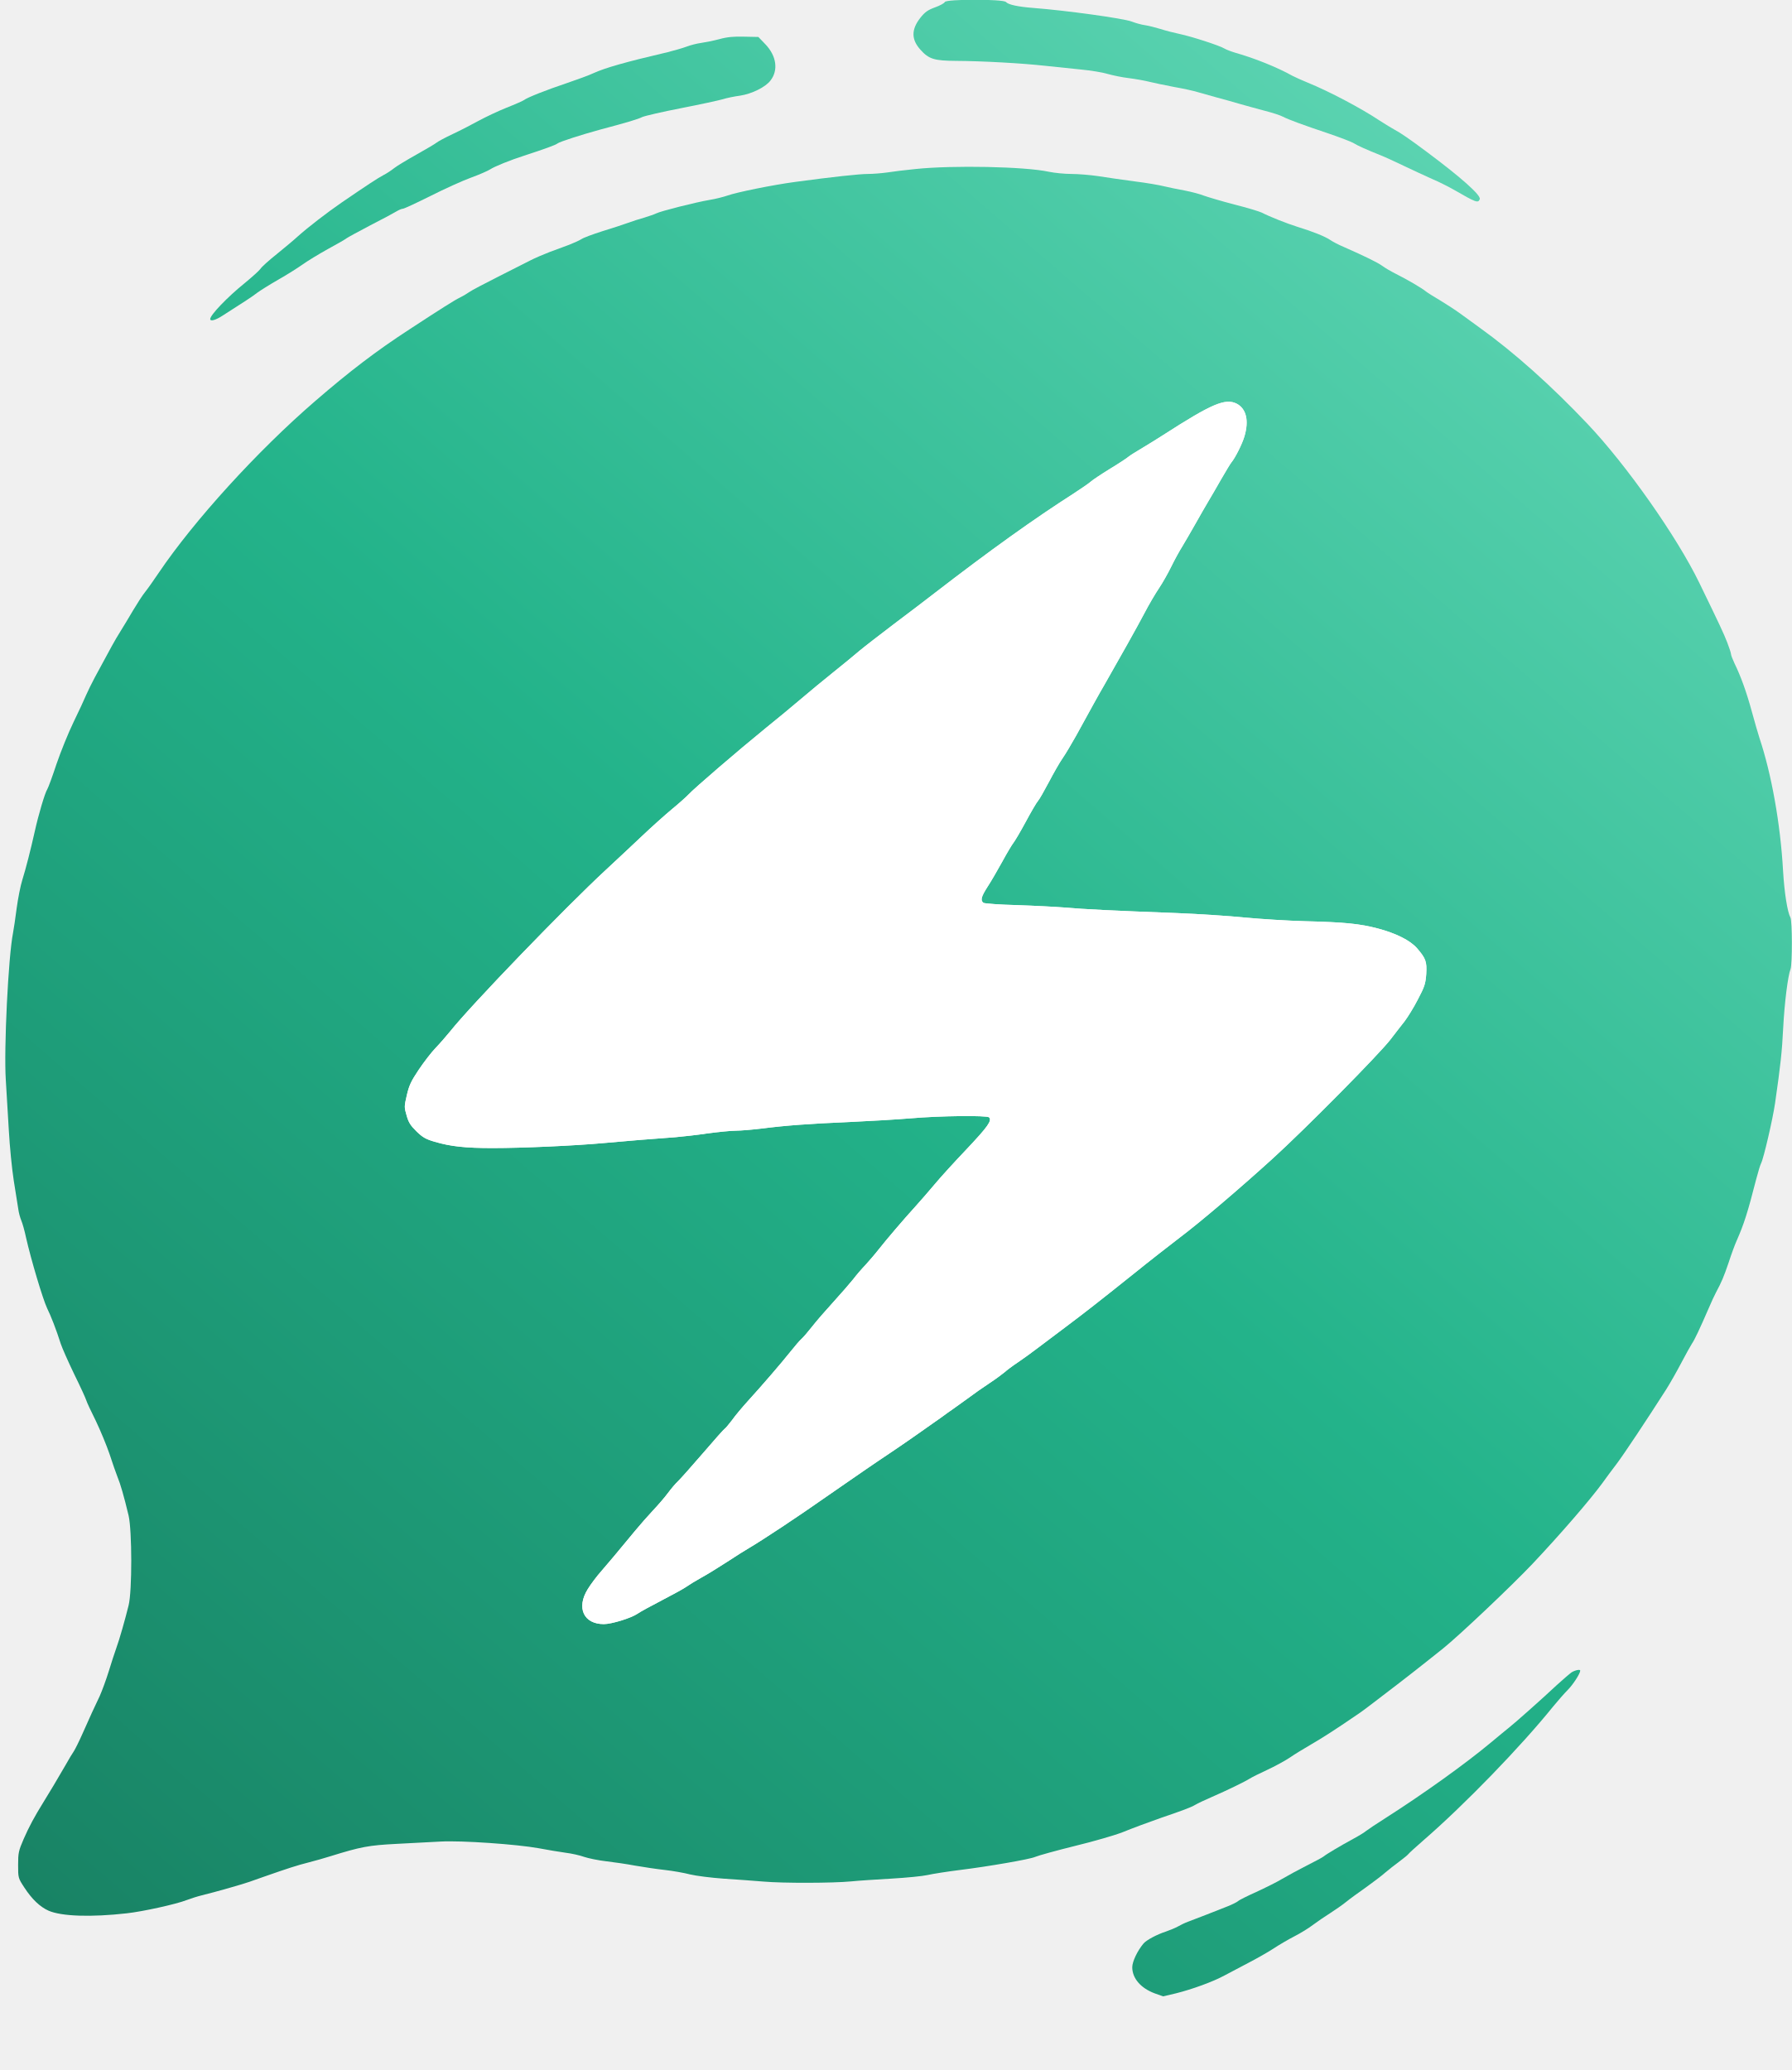
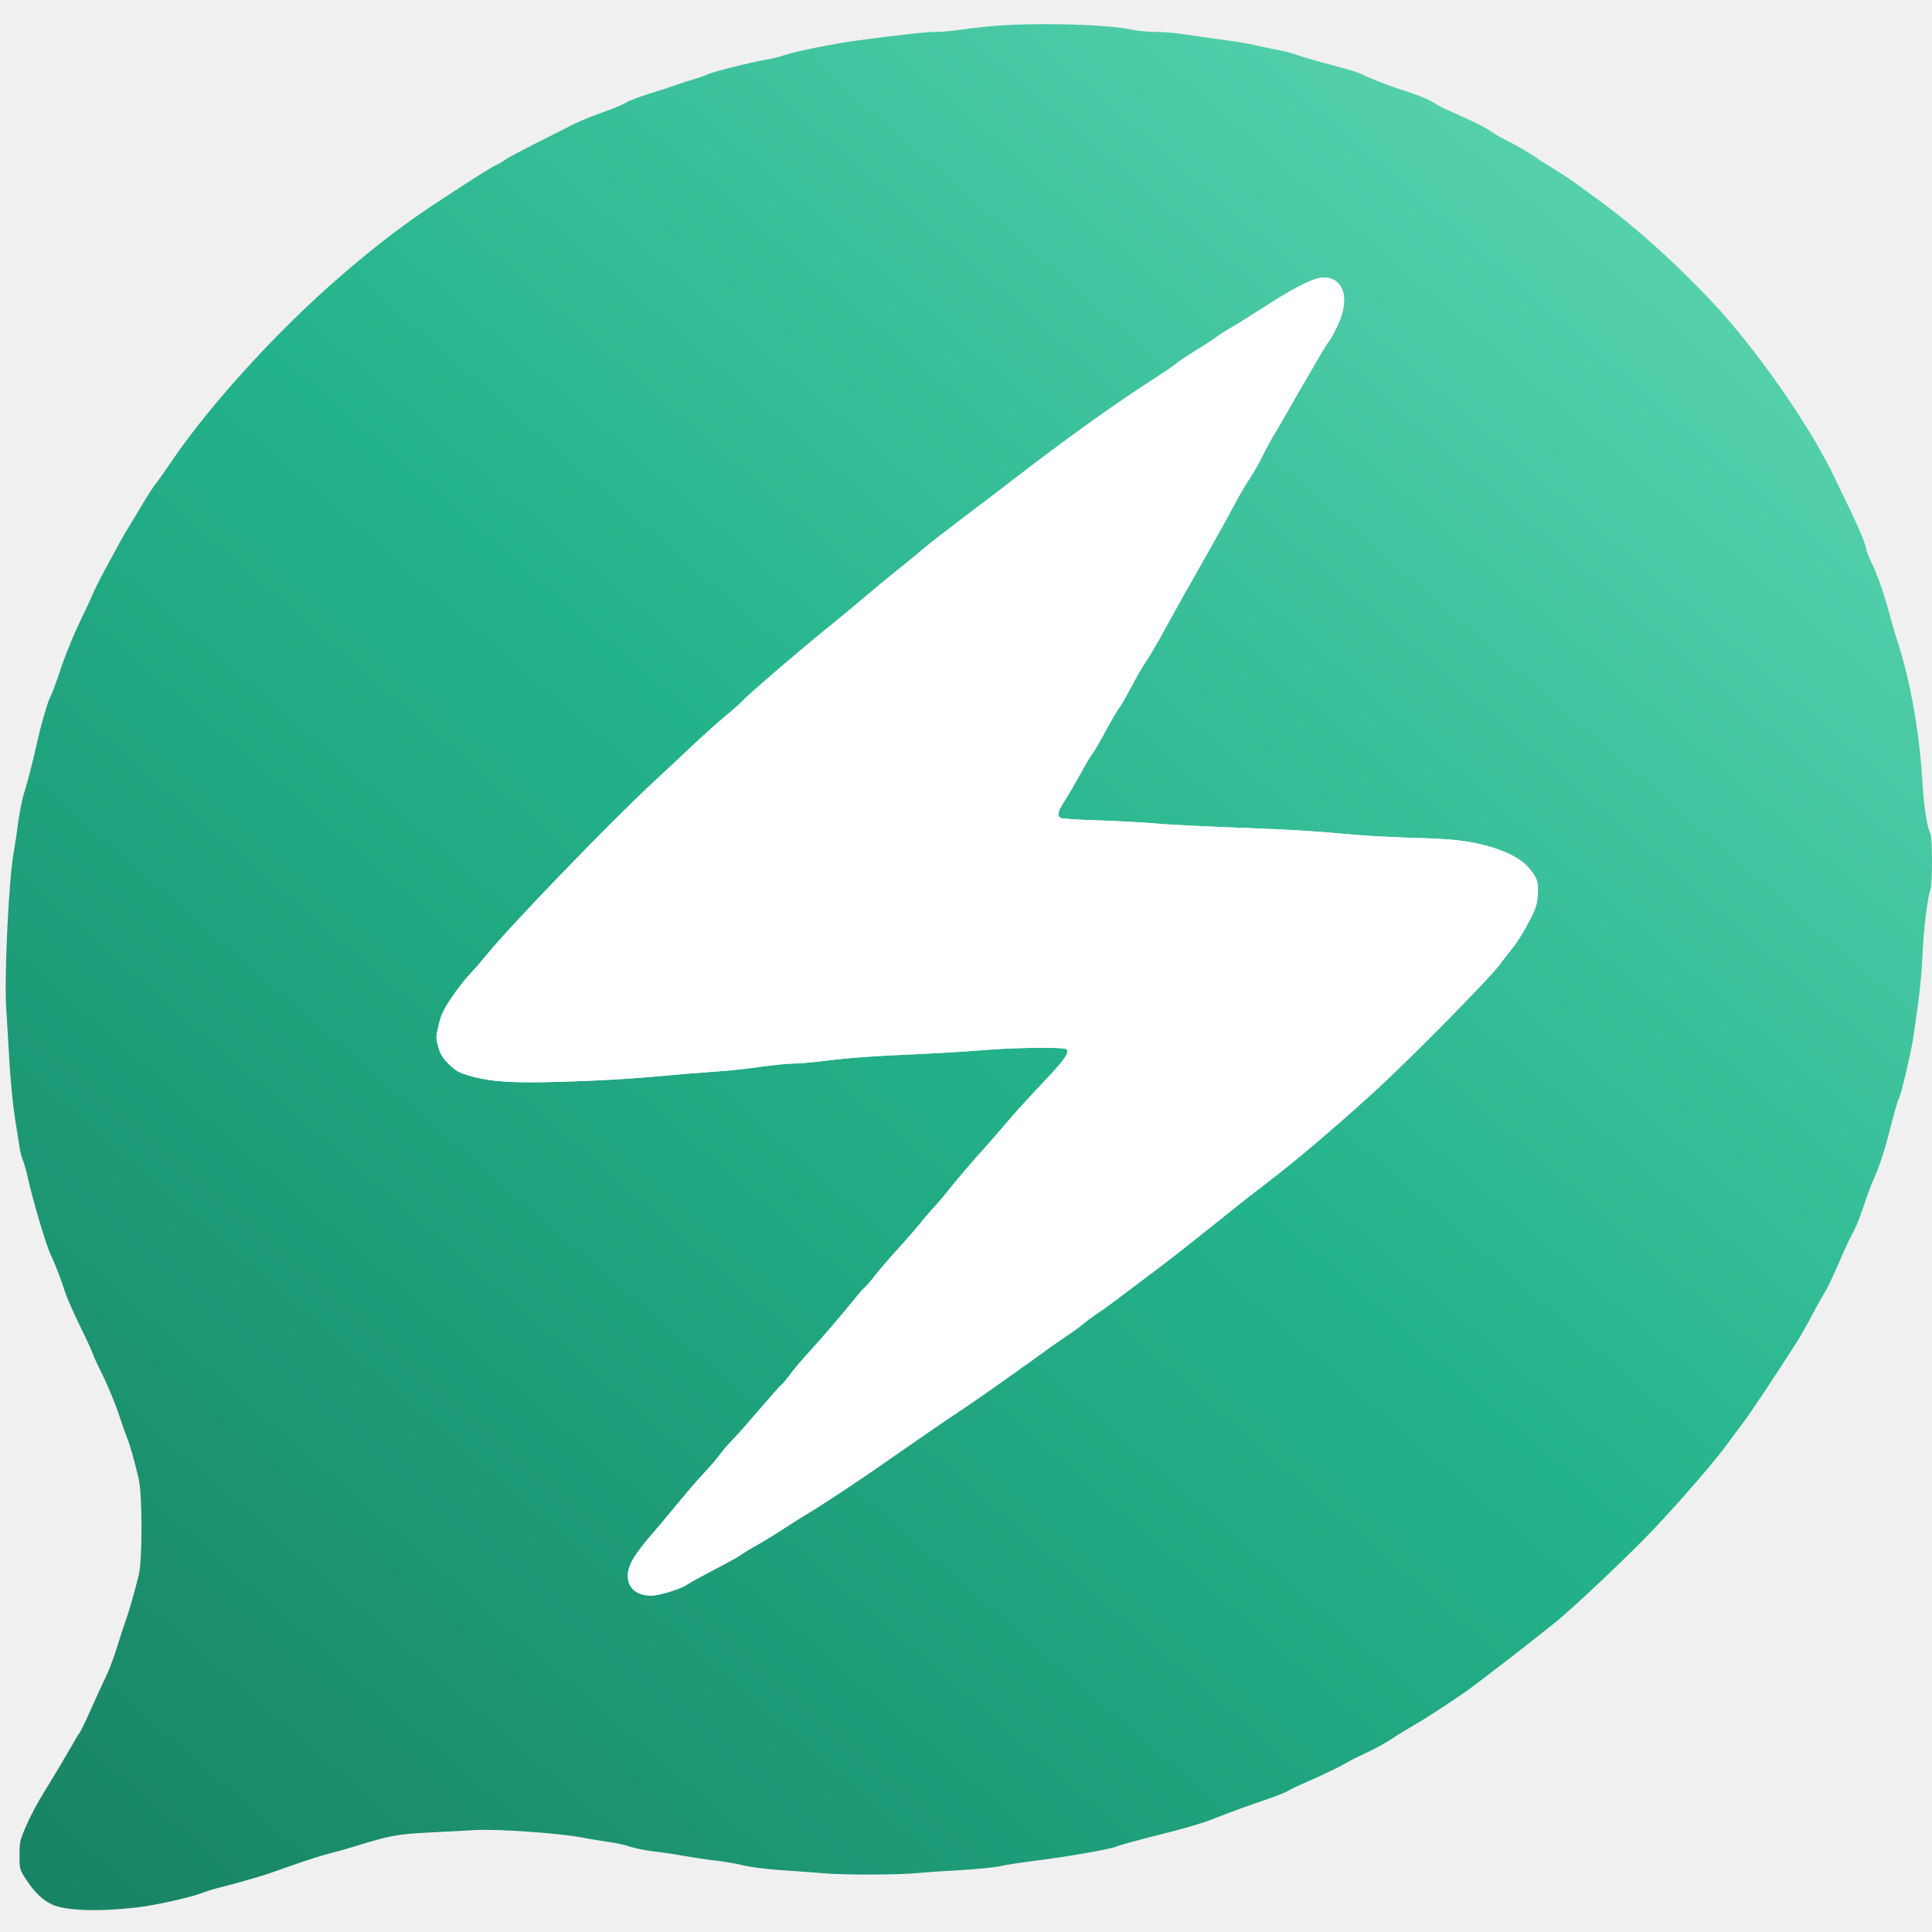
- <svg xmlns="http://www.w3.org/2000/svg" viewBox="0 0 206 238" role="img" aria-label="Turbo Notify">
+ <svg xmlns="http://www.w3.org/2000/svg" viewBox="0 16.6 206 206" role="img" aria-label="Turbo Notify">
  <svg x="0" y="0" width="206" height="238" viewBox="0 0 1236 1428">
    <defs>
      <linearGradient id="ig" x1="12360" y1="14280" x2="0" y2="0" gradientUnits="userSpaceOnUse">
        <stop offset="0%" stop-color="#6edebe" />
        <stop offset="50%" stop-color="#23b38a" />
        <stop offset="100%" stop-color="#177d60" />
      </linearGradient>
    </defs>
    <g transform="translate(0,1428) scale(0.1,-0.1)" fill="url(#ig)" stroke="none">
-       <path d="M6517 14266 c-3 -8 -34 -25 -68 -37 -49 -18 -69 -32 -100 -71 -64 -81 -64 -150 0 -221 58 -65 95 -76 246 -77 180 -1 454 -16 615 -34 74 -8 187 -20 250 -26 63 -6 144 -19 180 -30 36 -10 102 -24 147 -29 46 -6 109 -17 140 -25 32 -8 109 -24 172 -36 63 -11 142 -28 175 -39 34 -10 88 -25 121 -34 33 -9 101 -27 150 -42 50 -14 132 -37 182 -50 51 -13 106 -31 122 -40 39 -20 133 -55 315 -116 82 -28 160 -58 174 -67 25 -16 87 -44 187 -84 28 -11 100 -44 160 -73 61 -29 147 -69 192 -89 45 -19 115 -54 155 -77 149 -86 164 -92 175 -63 10 26 -124 146 -365 326 -119 89 -184 133 -222 153 -19 10 -66 39 -105 64 -126 84 -347 201 -495 261 -41 17 -88 38 -105 47 -103 58 -265 123 -394 159 -30 9 -63 22 -75 29 -29 19 -225 83 -311 101 -38 8 -97 23 -130 34 -33 10 -80 22 -105 26 -25 3 -67 15 -93 25 -55 22 -456 77 -677 94 -107 8 -176 23 -191 41 -17 21 -414 21 -422 0z" />
-       <path d="M4962 14010 c-41 -11 -97 -22 -125 -26 -29 -4 -74 -15 -102 -26 -27 -10 -86 -27 -130 -38 -291 -68 -431 -108 -512 -145 -29 -14 -112 -44 -185 -69 -138 -46 -274 -100 -293 -116 -6 -5 -60 -29 -121 -53 -60 -24 -146 -65 -192 -90 -46 -25 -126 -67 -180 -92 -53 -25 -103 -52 -112 -60 -8 -7 -69 -43 -135 -80 -66 -37 -136 -79 -155 -94 -20 -16 -53 -38 -75 -49 -38 -20 -113 -69 -291 -191 -96 -66 -231 -170 -299 -231 -27 -25 -93 -80 -146 -123 -53 -42 -104 -88 -112 -101 -9 -13 -58 -57 -109 -99 -119 -96 -238 -220 -238 -248 0 -18 37 -8 86 24 143 91 209 134 239 158 19 14 84 55 145 90 62 35 137 83 168 105 32 23 109 70 172 105 63 34 122 68 130 75 8 6 83 47 165 90 83 42 164 86 180 96 17 10 36 18 44 18 8 0 94 40 190 88 97 49 223 106 281 127 58 21 116 47 130 56 30 20 138 64 235 95 147 48 218 74 230 84 14 12 164 60 295 96 188 50 259 71 291 87 19 8 139 36 268 61 128 25 257 53 285 61 28 9 82 20 120 25 81 12 177 59 211 105 55 71 41 169 -35 249 l-49 51 -98 2 c-72 2 -117 -2 -171 -17z" />
      <path d="M6315 13114 c-71 -7 -160 -18 -197 -24 -37 -5 -95 -10 -130 -10 -60 0 -244 -20 -503 -55 -150 -20 -404 -71 -470 -95 -27 -9 -81 -23 -120 -29 -95 -16 -340 -78 -368 -93 -12 -6 -49 -19 -82 -29 -33 -9 -85 -26 -115 -37 -30 -11 -109 -37 -175 -57 -66 -21 -131 -45 -145 -55 -14 -9 -52 -26 -85 -39 -33 -12 -94 -35 -135 -50 -41 -16 -100 -41 -131 -57 -31 -16 -133 -67 -225 -114 -93 -47 -183 -94 -199 -106 -17 -12 -46 -29 -65 -38 -30 -14 -132 -78 -347 -219 -226 -147 -411 -288 -648 -493 -398 -343 -838 -827 -1079 -1184 -35 -52 -78 -113 -95 -134 -18 -22 -54 -78 -82 -125 -28 -47 -68 -115 -91 -151 -37 -59 -59 -100 -175 -315 -20 -38 -47 -92 -59 -120 -11 -27 -50 -111 -86 -185 -36 -74 -89 -205 -118 -290 -28 -85 -57 -164 -64 -175 -16 -24 -62 -180 -86 -290 -29 -129 -61 -255 -86 -335 -13 -41 -30 -129 -39 -195 -8 -66 -20 -142 -25 -170 -33 -166 -64 -802 -50 -1015 5 -85 15 -243 21 -350 6 -107 21 -262 34 -345 13 -82 27 -170 31 -195 3 -25 13 -61 21 -80 8 -19 23 -71 32 -115 35 -155 117 -429 146 -490 26 -52 64 -150 94 -245 10 -30 52 -125 93 -210 42 -85 79 -166 83 -180 4 -14 34 -78 66 -142 31 -65 74 -168 95 -230 20 -62 45 -133 55 -158 19 -45 44 -131 76 -265 24 -103 25 -521 0 -620 -25 -101 -62 -232 -85 -295 -11 -30 -34 -102 -52 -160 -18 -58 -46 -134 -62 -170 -17 -36 -41 -87 -54 -115 -12 -27 -42 -93 -65 -145 -23 -52 -50 -106 -59 -120 -10 -14 -35 -56 -57 -95 -54 -94 -117 -199 -155 -260 -60 -97 -97 -165 -135 -252 -35 -81 -38 -96 -38 -178 0 -90 0 -91 44 -158 51 -78 107 -132 166 -158 89 -39 293 -46 540 -18 109 12 341 63 412 91 29 11 76 26 105 33 98 24 273 74 328 93 30 11 78 27 105 37 154 54 228 78 300 96 44 11 114 31 155 44 210 65 262 75 456 85 104 5 241 13 304 16 145 8 526 -19 675 -46 61 -12 144 -25 185 -31 41 -5 100 -18 130 -29 30 -10 98 -24 150 -30 52 -6 142 -19 200 -30 58 -10 150 -24 205 -30 55 -6 134 -20 176 -31 42 -10 145 -23 230 -29 85 -5 208 -15 274 -20 137 -12 479 -11 605 1 47 5 171 13 275 19 105 6 218 17 253 25 35 8 136 24 225 35 194 24 483 74 517 90 24 10 143 43 280 77 124 30 275 74 325 94 61 25 190 73 265 99 144 49 206 72 234 89 17 10 69 35 116 55 106 46 227 105 260 126 14 9 68 36 120 60 52 24 122 62 155 84 33 23 99 63 147 91 78 45 170 104 313 202 28 18 79 56 115 84 36 27 116 89 179 137 62 48 147 114 188 147 41 33 94 75 117 93 112 90 473 432 617 584 196 208 395 439 479 553 23 33 69 94 100 135 51 67 210 307 343 515 26 41 73 124 104 183 31 59 64 118 73 132 19 27 55 104 114 240 20 47 44 99 53 115 38 71 53 106 87 206 19 59 44 126 55 150 50 113 76 194 135 425 13 50 28 99 34 110 17 33 80 303 96 414 38 264 48 356 56 520 9 171 32 357 51 406 12 34 12 330 -1 354 -21 39 -42 171 -51 324 -18 323 -80 668 -163 916 -8 25 -32 106 -52 180 -37 136 -76 244 -120 334 -13 28 -24 56 -24 64 0 7 -12 44 -26 80 -24 62 -54 126 -193 412 -154 317 -501 811 -770 1095 -252 266 -506 493 -744 664 -34 25 -93 67 -132 96 -38 28 -104 70 -145 95 -41 24 -84 51 -95 60 -28 23 -129 82 -205 120 -36 18 -80 44 -97 57 -31 22 -111 62 -263 129 -36 15 -78 37 -95 49 -34 23 -117 57 -225 90 -76 24 -194 71 -246 98 -16 8 -101 34 -189 56 -88 23 -182 51 -210 61 -27 11 -88 27 -135 36 -47 8 -110 22 -141 29 -31 8 -123 24 -205 34 -82 11 -194 27 -249 36 -55 8 -138 15 -185 15 -47 0 -116 7 -155 15 -164 36 -662 46 -920 19z m2216 -1619 c66 -35 85 -117 53 -225 -15 -52 -64 -149 -90 -180 -7 -8 -38 -60 -70 -115 -31 -55 -72 -125 -90 -155 -18 -30 -58 -100 -89 -155 -31 -55 -72 -125 -90 -155 -19 -30 -53 -92 -75 -137 -22 -45 -60 -113 -85 -150 -25 -37 -71 -115 -101 -173 -47 -90 -177 -321 -277 -496 -31 -52 -105 -187 -194 -349 -31 -55 -72 -125 -93 -155 -21 -30 -63 -104 -95 -165 -32 -60 -65 -119 -75 -130 -10 -11 -48 -76 -85 -145 -37 -69 -76 -134 -85 -145 -9 -11 -44 -69 -77 -130 -33 -60 -79 -139 -102 -174 -43 -67 -49 -92 -28 -109 6 -5 111 -13 232 -16 121 -4 272 -12 335 -17 121 -11 318 -21 770 -38 151 -6 363 -20 470 -31 107 -10 294 -22 415 -25 272 -7 372 -17 499 -50 127 -34 223 -82 271 -137 60 -70 68 -92 63 -177 -5 -67 -11 -87 -58 -176 -28 -55 -70 -122 -91 -150 -22 -27 -65 -84 -97 -125 -76 -100 -592 -622 -815 -824 -231 -210 -503 -441 -636 -541 -63 -48 -222 -172 -322 -253 -245 -196 -335 -266 -464 -363 -82 -62 -177 -133 -210 -158 -33 -25 -89 -66 -125 -90 -36 -24 -76 -54 -90 -67 -14 -12 -61 -47 -105 -76 -44 -29 -114 -78 -155 -109 -41 -30 -85 -61 -96 -69 -12 -8 -50 -35 -84 -60 -105 -75 -280 -197 -360 -250 -41 -27 -111 -75 -155 -105 -44 -30 -108 -74 -142 -98 -34 -23 -92 -64 -130 -90 -203 -143 -446 -303 -536 -356 -23 -13 -91 -56 -152 -96 -60 -39 -141 -89 -180 -110 -38 -21 -83 -49 -100 -61 -16 -12 -93 -54 -170 -94 -77 -40 -152 -81 -167 -92 -43 -30 -179 -72 -233 -72 -139 0 -191 112 -111 241 20 33 62 89 94 125 54 62 93 109 233 278 34 41 89 104 123 140 34 36 81 90 103 120 22 30 53 66 68 80 15 14 92 100 171 192 79 92 148 170 154 173 6 4 28 30 50 59 21 30 69 87 107 129 102 112 231 262 294 341 31 39 66 80 79 91 12 11 45 49 73 85 28 36 94 112 147 170 53 58 113 128 135 155 21 28 60 73 86 100 25 28 66 75 90 106 52 66 170 205 254 297 33 37 93 105 132 152 39 47 139 157 223 245 145 154 174 195 152 217 -14 14 -337 11 -542 -7 -96 -8 -283 -19 -415 -25 -281 -12 -445 -24 -608 -45 -66 -8 -147 -15 -180 -15 -34 0 -123 -9 -197 -19 -74 -11 -173 -22 -220 -26 -167 -12 -337 -26 -490 -40 -206 -19 -565 -35 -772 -35 -188 0 -289 11 -398 43 -62 18 -84 30 -127 72 -41 40 -55 62 -68 109 -17 57 -17 63 1 140 15 66 29 97 82 176 35 52 87 120 116 150 29 30 74 82 101 115 142 179 795 856 1075 1115 74 69 187 174 250 234 63 60 156 143 205 184 50 41 101 87 115 102 34 38 348 308 529 455 82 66 193 158 248 205 55 47 153 128 218 180 65 52 148 120 184 151 36 30 145 114 241 187 96 72 222 168 280 213 381 294 686 512 955 684 52 34 105 70 117 81 13 12 73 52 133 89 61 37 119 75 130 85 11 9 54 36 95 60 41 25 107 65 145 90 334 215 427 255 506 215z" />
-       <path d="M10840 2743 c-14 -10 -59 -49 -101 -87 -99 -93 -296 -268 -334 -297 -16 -13 -70 -57 -120 -99 -175 -146 -462 -352 -725 -520 -65 -41 -126 -82 -137 -91 -10 -9 -49 -33 -88 -54 -92 -50 -186 -106 -205 -122 -9 -7 -61 -35 -115 -62 -55 -28 -131 -69 -170 -92 -38 -23 -119 -63 -180 -91 -60 -27 -117 -55 -125 -63 -8 -7 -40 -23 -70 -35 -69 -28 -222 -87 -275 -107 -22 -8 -53 -23 -70 -33 -16 -9 -54 -25 -83 -35 -62 -20 -133 -58 -154 -82 -42 -50 -78 -125 -78 -164 0 -76 58 -144 154 -180 l59 -21 89 21 c112 28 255 80 334 123 34 18 107 57 163 86 56 29 134 73 174 99 39 26 106 65 147 86 41 21 98 56 125 77 28 21 82 58 120 82 39 25 89 60 112 79 23 19 84 63 135 99 50 36 110 81 132 101 23 20 67 54 98 77 31 23 59 46 63 52 3 5 50 48 103 94 285 247 673 648 893 921 33 40 79 93 103 117 36 36 86 113 86 133 0 11 -36 3 -60 -12z" />
    </g>
    <g transform="translate(0,1428) scale(0.1,-0.1)" fill="#ffffff" stroke="none">
      <path d="M8531 11495 c66 -35 85 -117 53 -225 -15 -52 -64 -149 -90 -180 -7 -8 -38 -60 -70 -115 -31 -55 -72 -125 -90 -155 -18 -30 -58 -100 -89 -155 -31 -55 -72 -125 -90 -155 -19 -30 -53 -92 -75 -137 -22 -45 -60 -113 -85 -150 -25 -37 -71 -115 -101 -173 -47 -90 -177 -321 -277 -496 -31 -52 -105 -187 -194 -349 -31 -55 -72 -125 -93 -155 -21 -30 -63 -104 -95 -165 -32 -60 -65 -119 -75 -130 -10 -11 -48 -76 -85 -145 -37 -69 -76 -134 -85 -145 -9 -11 -44 -69 -77 -130 -33 -60 -79 -139 -102 -174 -43 -67 -49 -92 -28 -109 6 -5 111 -13 232 -16 121 -4 272 -12 335 -17 121 -11 318 -21 770 -38 151 -6 363 -20 470 -31 107 -10 294 -22 415 -25 272 -7 372 -17 499 -50 127 -34 223 -82 271 -137 60 -70 68 -92 63 -177 -5 -67 -11 -87 -58 -176 -28 -55 -70 -122 -91 -150 -22 -27 -65 -84 -97 -125 -76 -100 -592 -622 -815 -824 -231 -210 -503 -441 -636 -541 -63 -48 -222 -172 -322 -253 -245 -196 -335 -266 -464 -363 -82 -62 -177 -133 -210 -158 -33 -25 -89 -66 -125 -90 -36 -24 -76 -54 -90 -67 -14 -12 -61 -47 -105 -76 -44 -29 -114 -78 -155 -109 -41 -30 -85 -61 -96 -69 -12 -8 -50 -35 -84 -60 -105 -75 -280 -197 -360 -250 -41 -27 -111 -75 -155 -105 -44 -30 -108 -74 -142 -98 -34 -23 -92 -64 -130 -90 -203 -143 -446 -303 -536 -356 -23 -13 -91 -56 -152 -96 -60 -39 -141 -89 -180 -110 -38 -21 -83 -49 -100 -61 -16 -12 -93 -54 -170 -94 -77 -40 -152 -81 -167 -92 -43 -30 -179 -72 -233 -72 -139 0 -191 112 -111 241 20 33 62 89 94 125 54 62 93 109 233 278 34 41 89 104 123 140 34 36 81 90 103 120 22 30 53 66 68 80 15 14 92 100 171 192 79 92 148 170 154 173 6 4 28 30 50 59 21 30 69 87 107 129 102 112 231 262 294 341 31 39 66 80 79 91 12 11 45 49 73 85 28 36 94 112 147 170 53 58 113 128 135 155 21 28 60 73 86 100 25 28 66 75 90 106 52 66 170 205 254 297 33 37 93 105 132 152 39 47 139 157 223 245 145 154 174 195 152 217 -14 14 -337 11 -542 -7 -96 -8 -283 -19 -415 -25 -281 -12 -445 -24 -608 -45 -66 -8 -147 -15 -180 -15 -34 0 -123 -9 -197 -19 -74 -11 -173 -22 -220 -26 -167 -12 -337 -26 -490 -40 -206 -19 -565 -35 -772 -35 -188 0 -289 11 -398 43 -62 18 -84 30 -127 72 -41 40 -55 62 -68 109 -17 57 -17 63 1 140 15 66 29 97 82 176 35 52 87 120 116 150 29 30 74 82 101 115 142 179 795 856 1075 1115 74 69 187 174 250 234 63 60 156 143 205 184 50 41 101 87 115 102 34 38 348 308 529 455 82 66 193 158 248 205 55 47 153 128 218 180 65 52 148 120 184 151 36 30 145 114 241 187 96 72 222 168 280 213 381 294 686 512 955 684 52 34 105 70 117 81 13 12 73 52 133 89 61 37 119 75 130 85 11 9 54 36 95 60 41 25 107 65 145 90 334 215 427 255 506 215z" />
    </g>
  </svg>
</svg>
